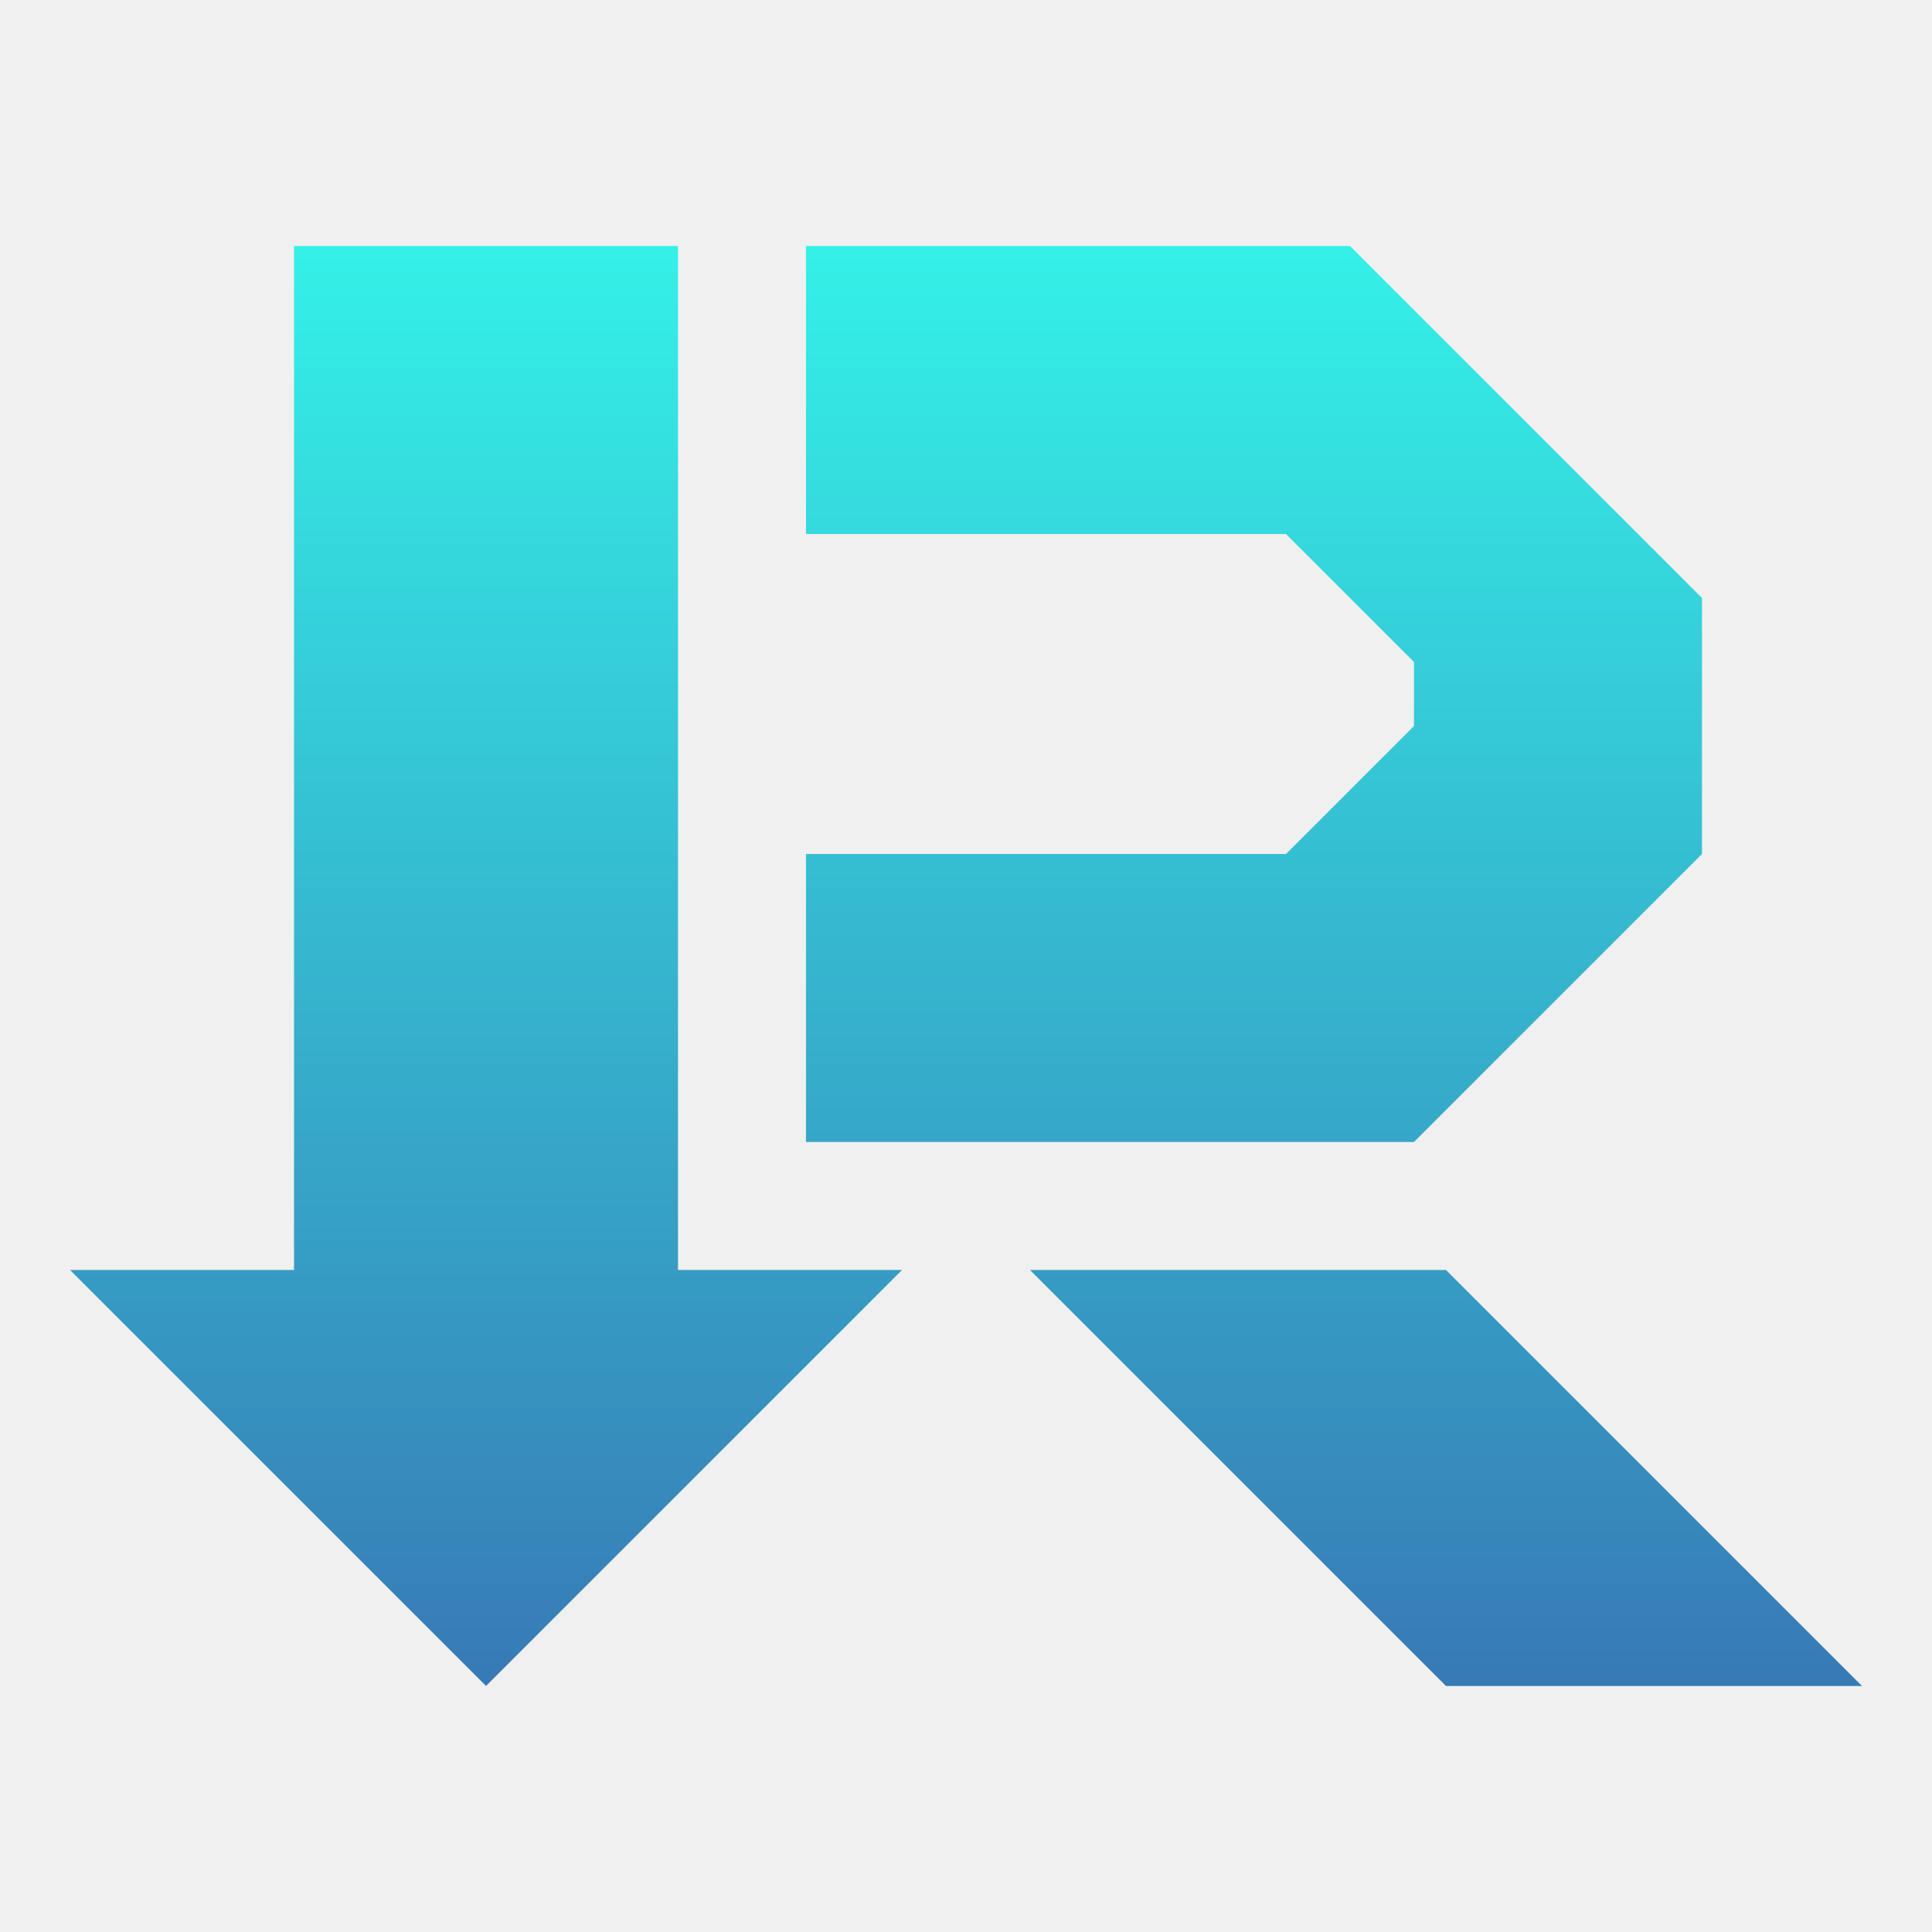
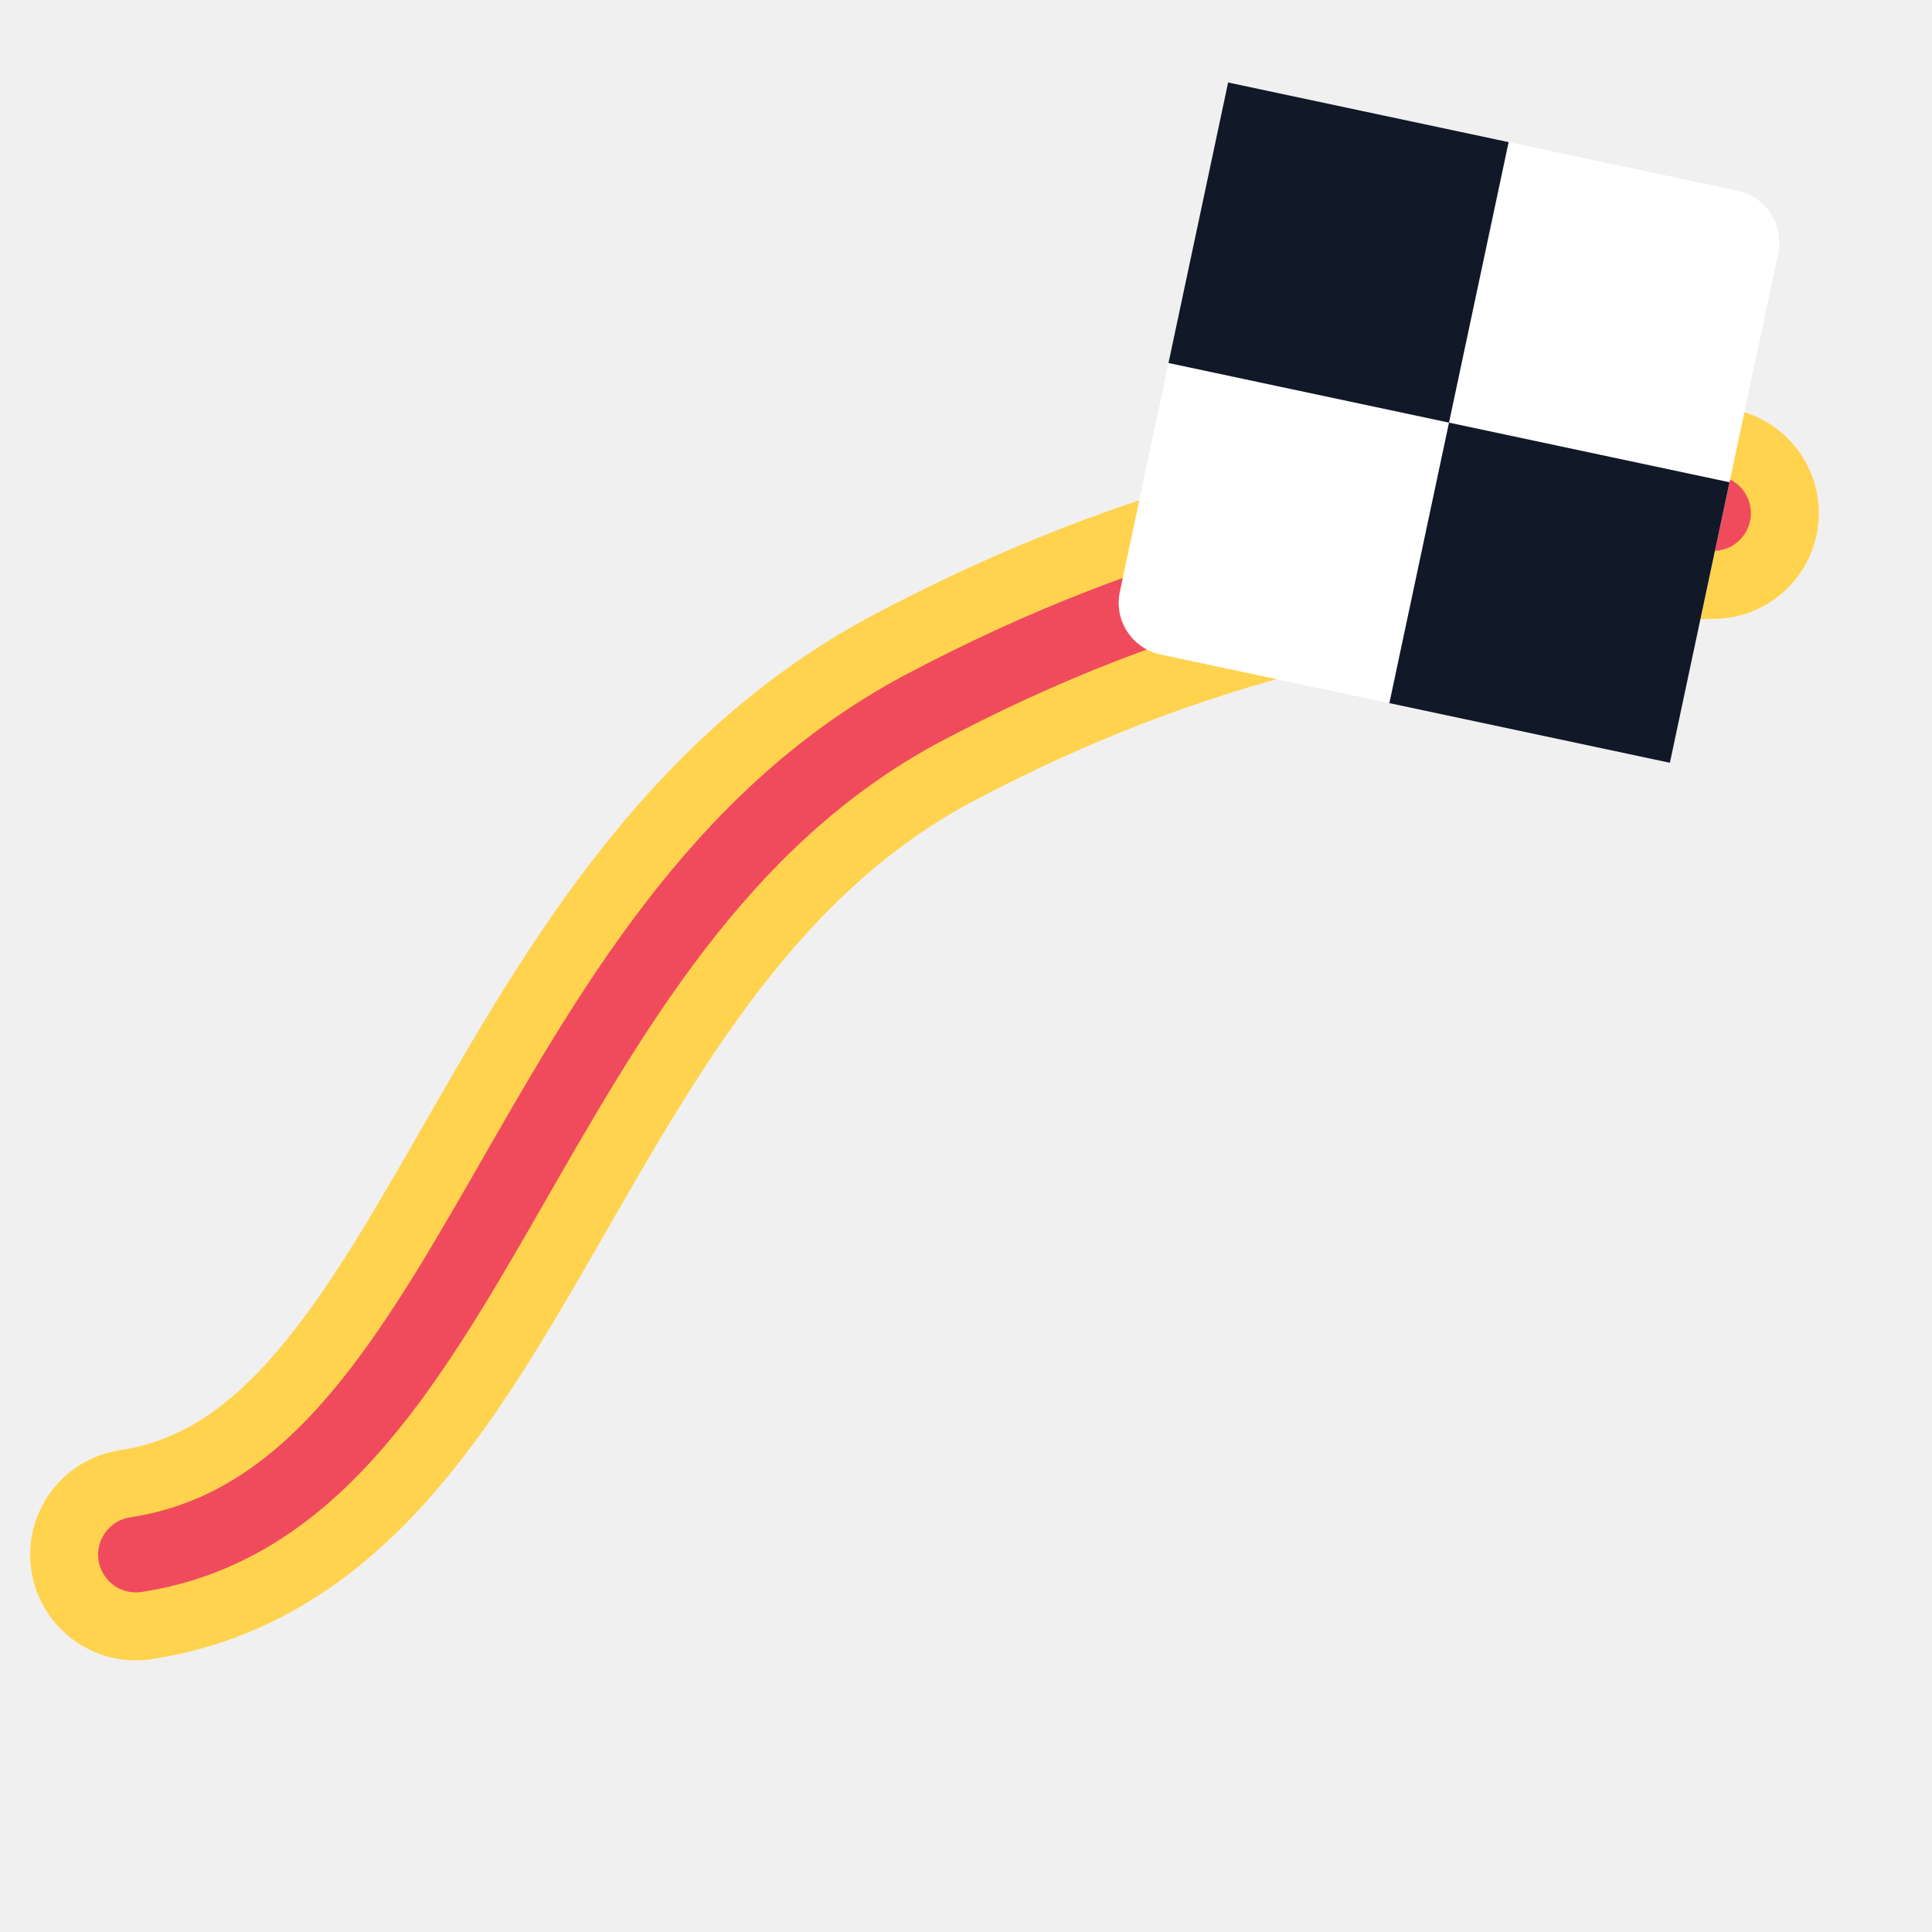
<svg xmlns="http://www.w3.org/2000/svg" viewBox="0 0 256 256">
-   <defs>
-     <linearGradient id="m" x1="0" y1="38" x2="0" y2="218" gradientUnits="userSpaceOnUse">
-       <stop offset="0" stop-color="#34f2e8" />
-       <stop offset="1" stop-color="#377bb6" />
-     </linearGradient>
-   </defs>
-   <g transform="translate(128 128) scale(1.06) translate(-128 -128)">
-     <g fill="url(#m)" transform="translate(4 -2)">
-       <path d="M40 40H88V168H116L64 220L12 168H40Z" />
-       <path d="M104 40H172L216 84V116L180 152H104V116H164L180 100V92L164 76H104Z" />
-       <path d="M132 168H184L236 220H184Z" />
-     </g>
+   <path d="M18 206c46-7 50-83 104-112 32-17 64-25 105-26" fill="none" stroke="#ffd34e" stroke-width="28" stroke-linecap="round" />
+   <path d="M18 206c46-7 50-83 104-112 32-17 64-25 105-26" fill="none" stroke="#f04b5d" stroke-width="10" stroke-linecap="round" />
+   <g transform="translate(154 18) rotate(12 38 38)">
+     <rect width="76" height="76" rx="7" fill="#fff" />
+     <path d="M0 0h38v38H0zM38 38h38v38H38z" fill="#111827" />
  </g>
</svg>
